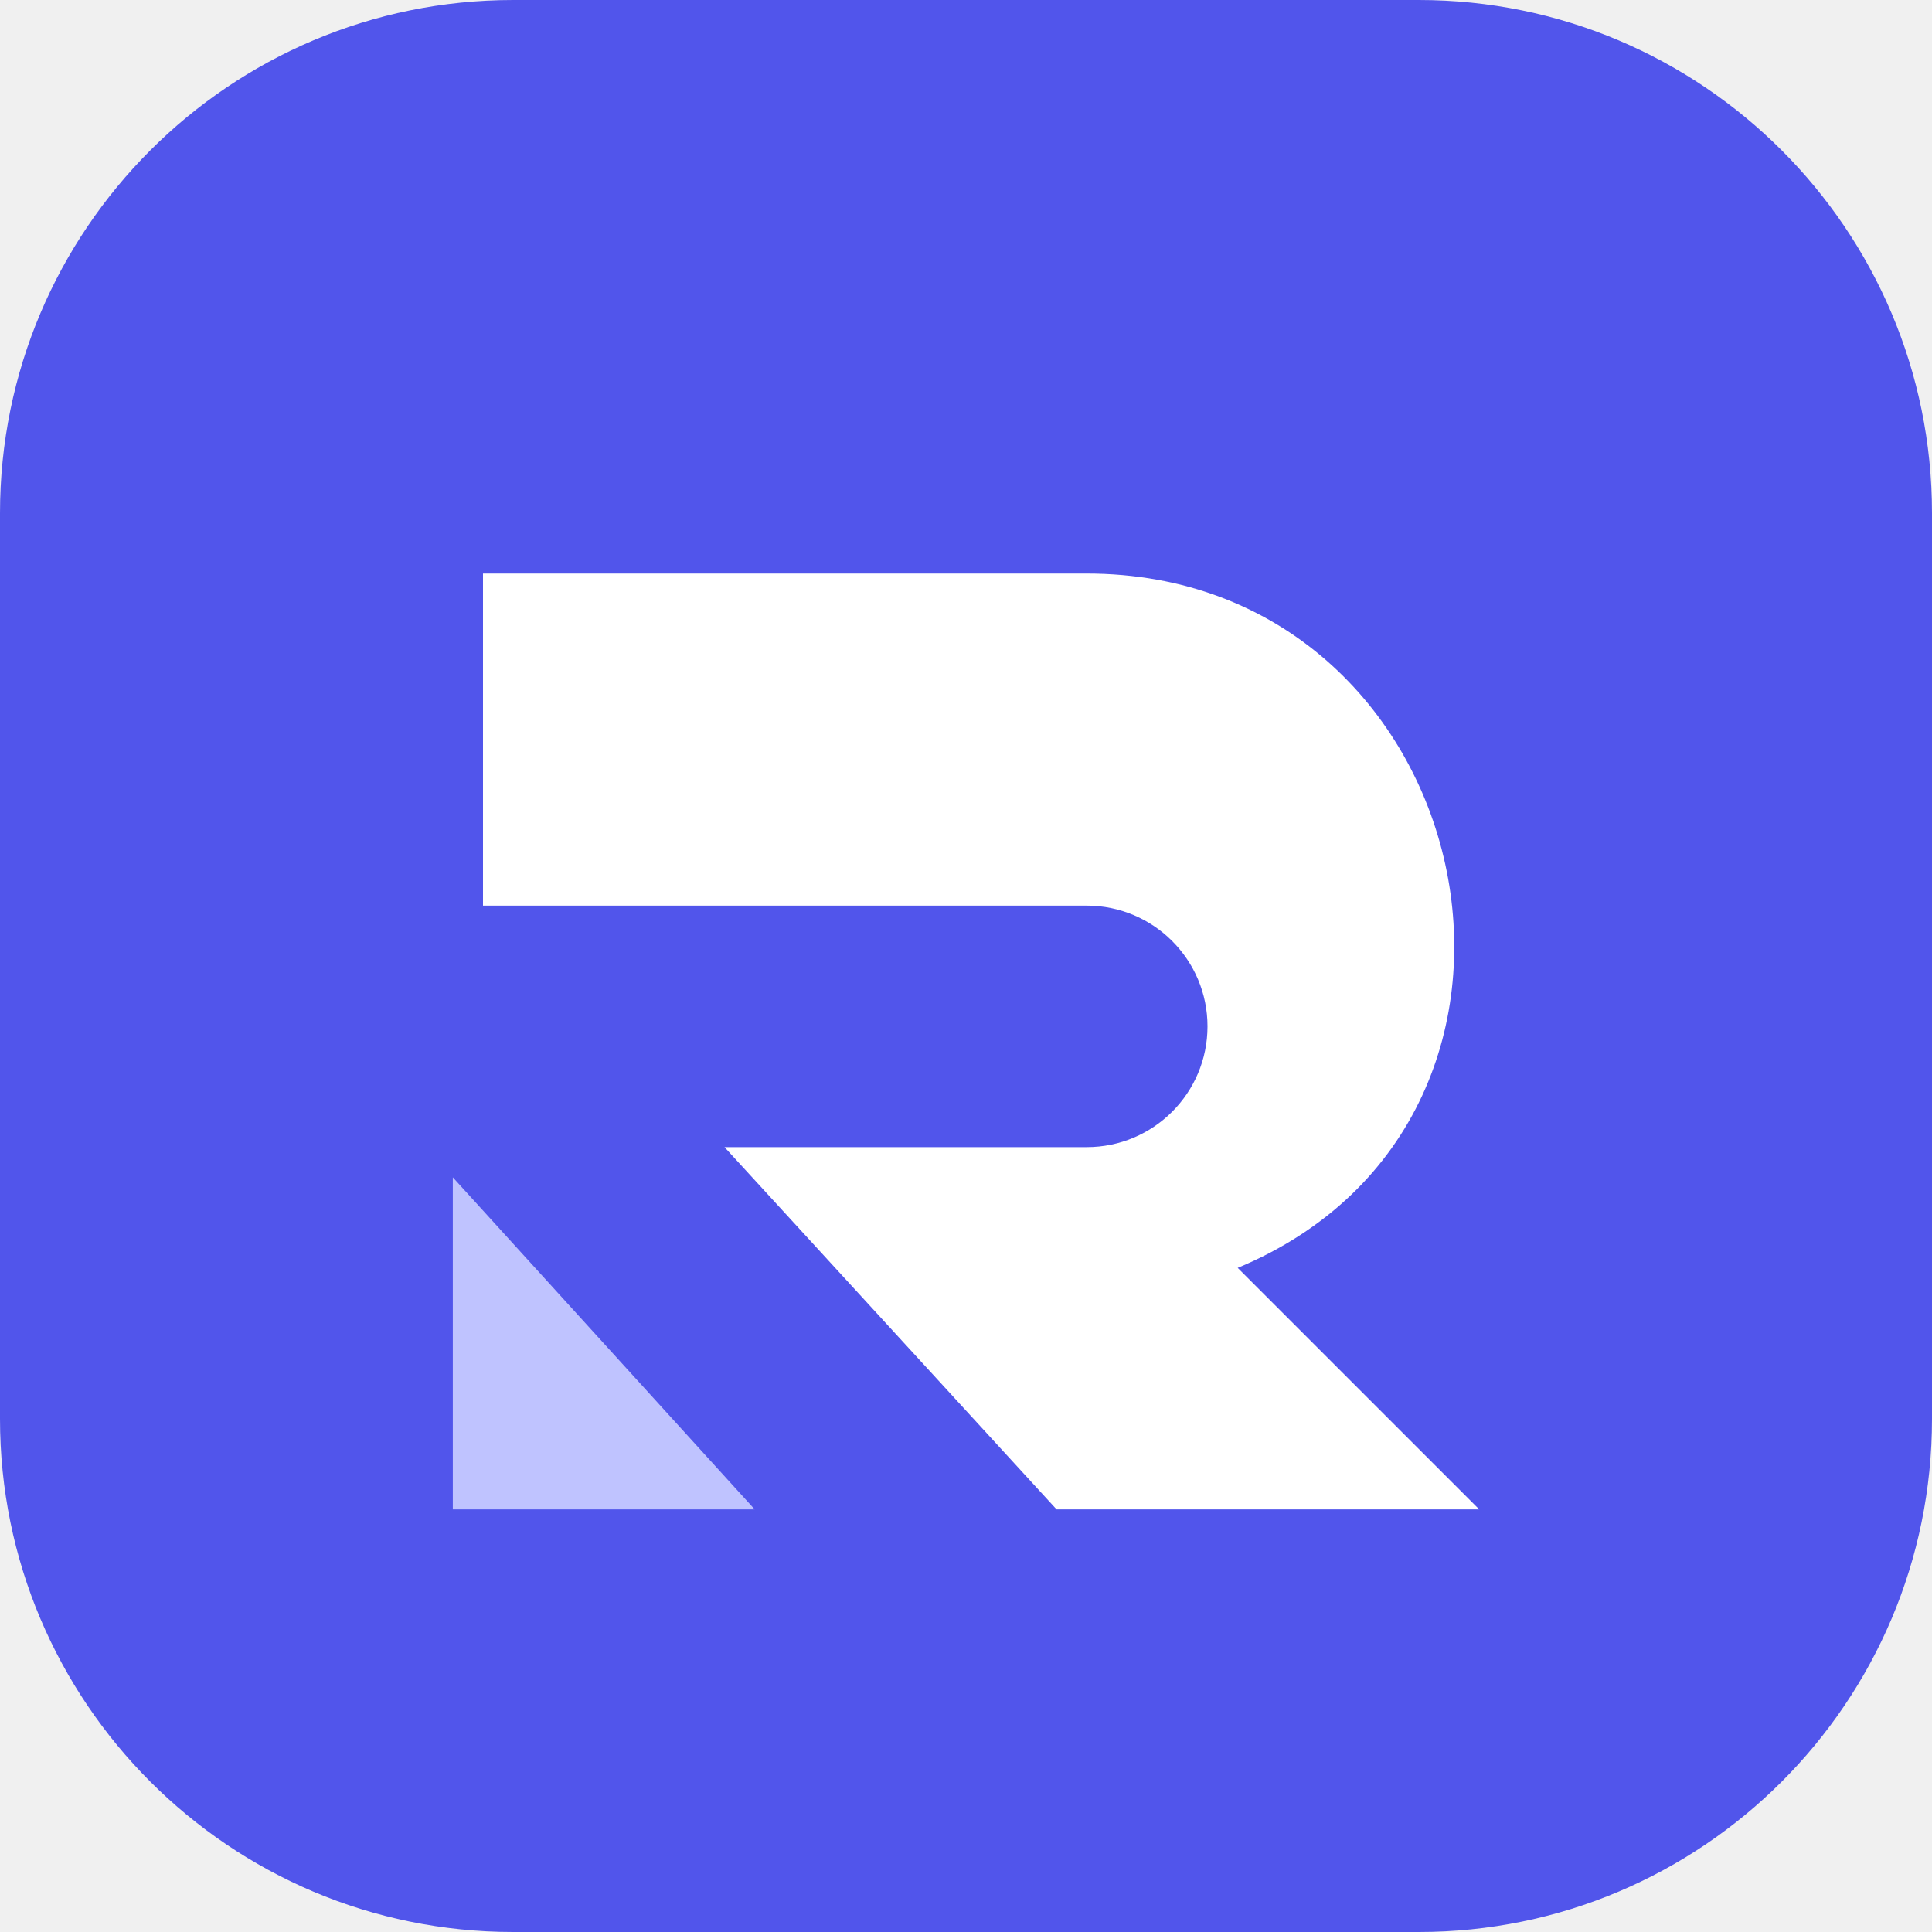
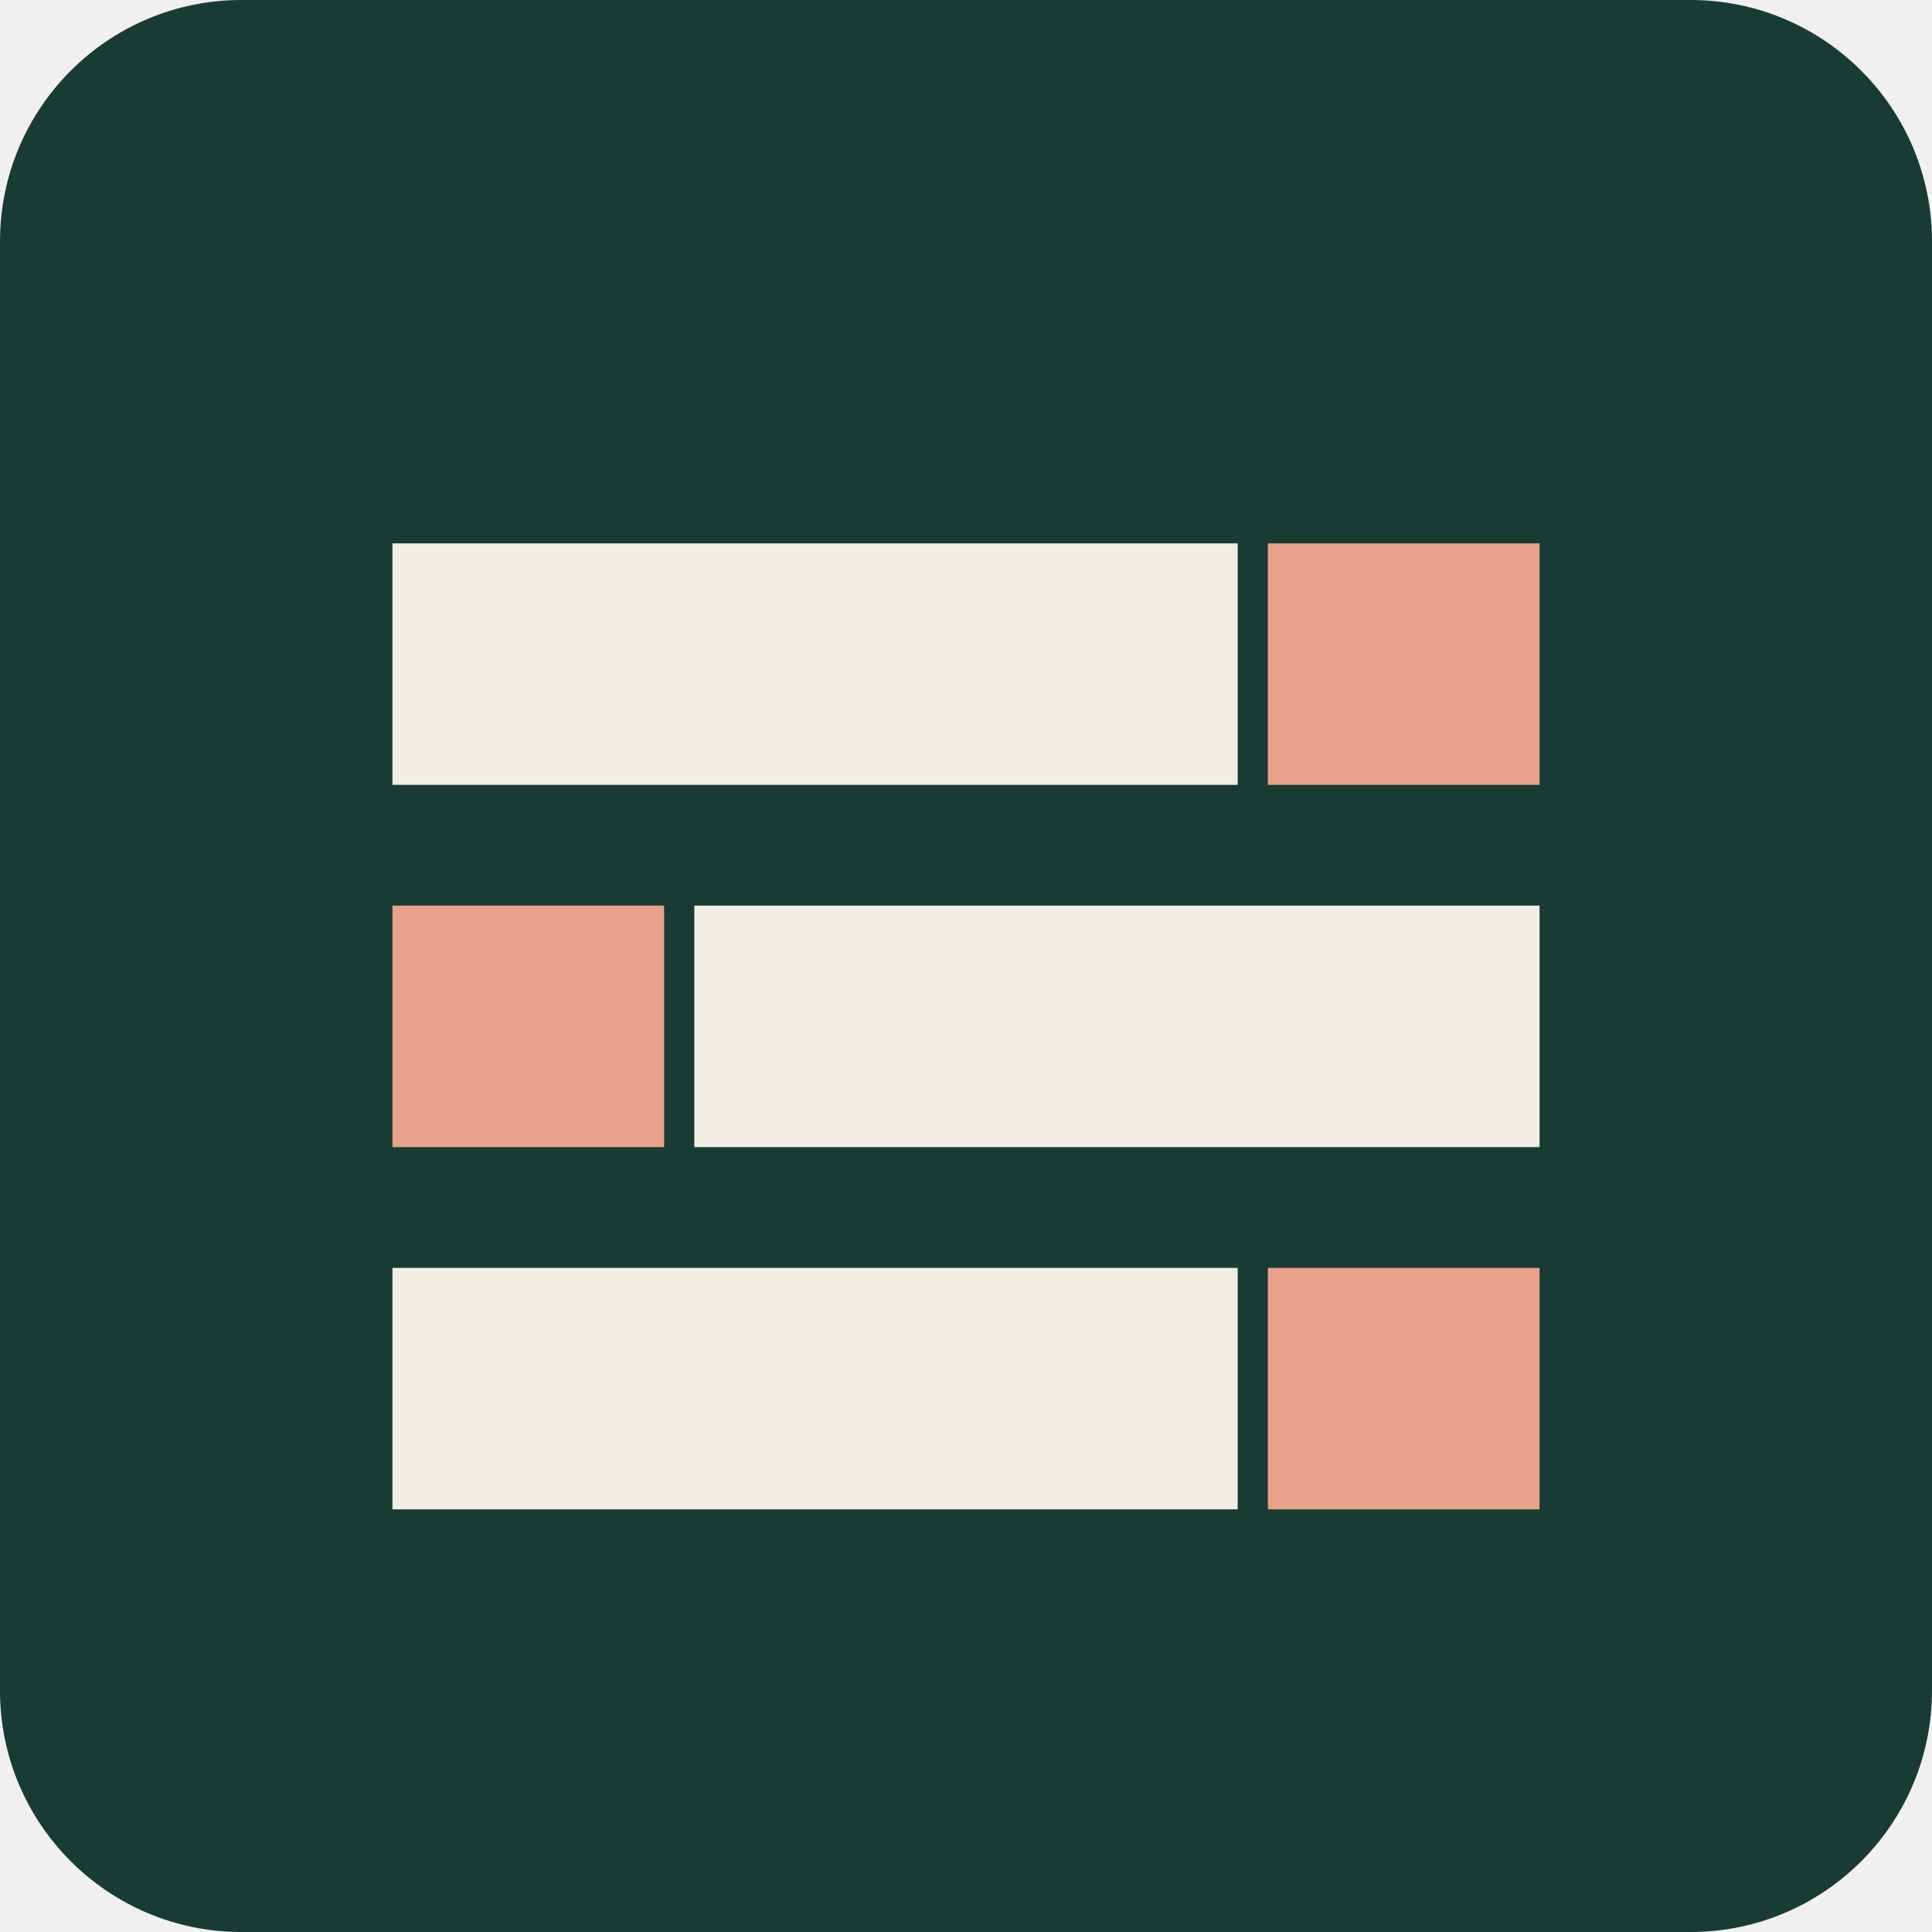
<svg xmlns="http://www.w3.org/2000/svg" viewBox="0 0 64 64">
-   <rect width="64" height="64" rx="17" fill="#5155eb" />
-   <path d="M16 19h20c13 0 17 18 5 23l8 8H35L24 38h12a4 4 0 0 0 0-8H16z" fill="#fff" />
-   <path d="m15 39 10 11H15z" fill="#bfc3ff" />
+   <rect width="64" height="64" rx="8" fill="#183b33" />
+   <path d="M13 18h28v8H13zm10 12h28v8H23zM13 42h28v8H13z" fill="#f1eee4" />
+   <path d="M42 18h9v8h-9zM13 30h9v8h-9zM42 42h9v8h-9z" fill="#e8a18a" />
</svg>
